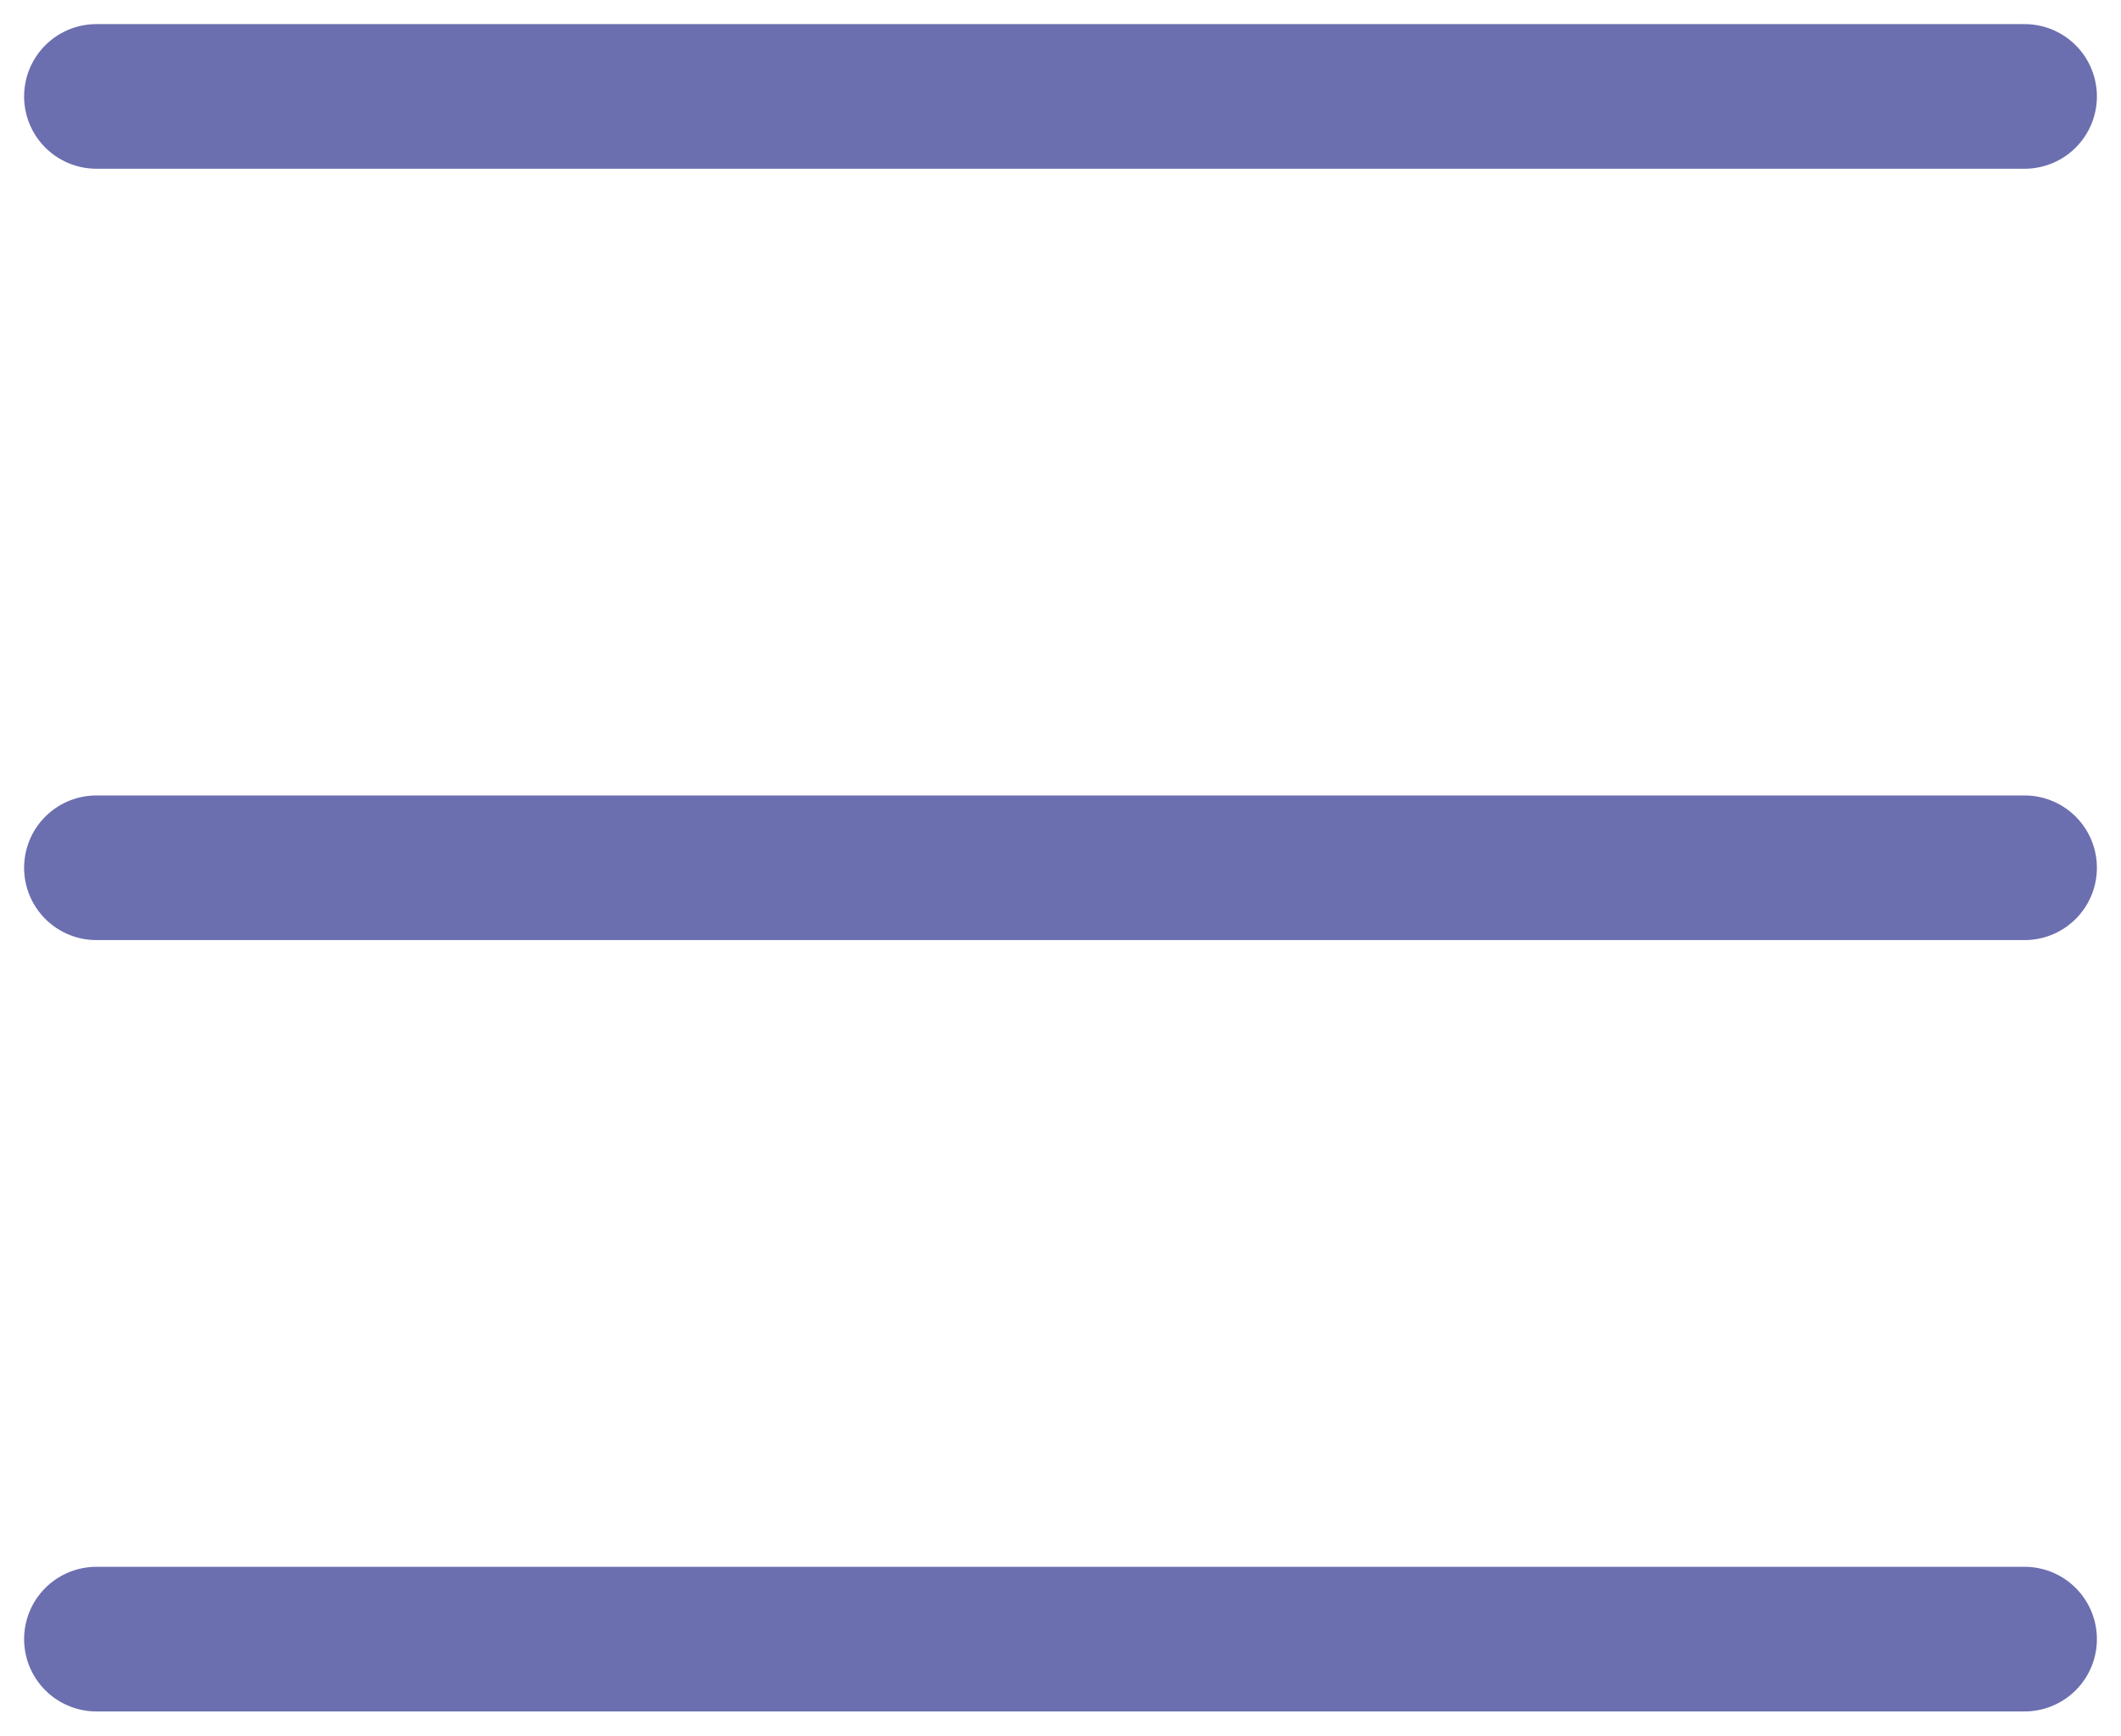
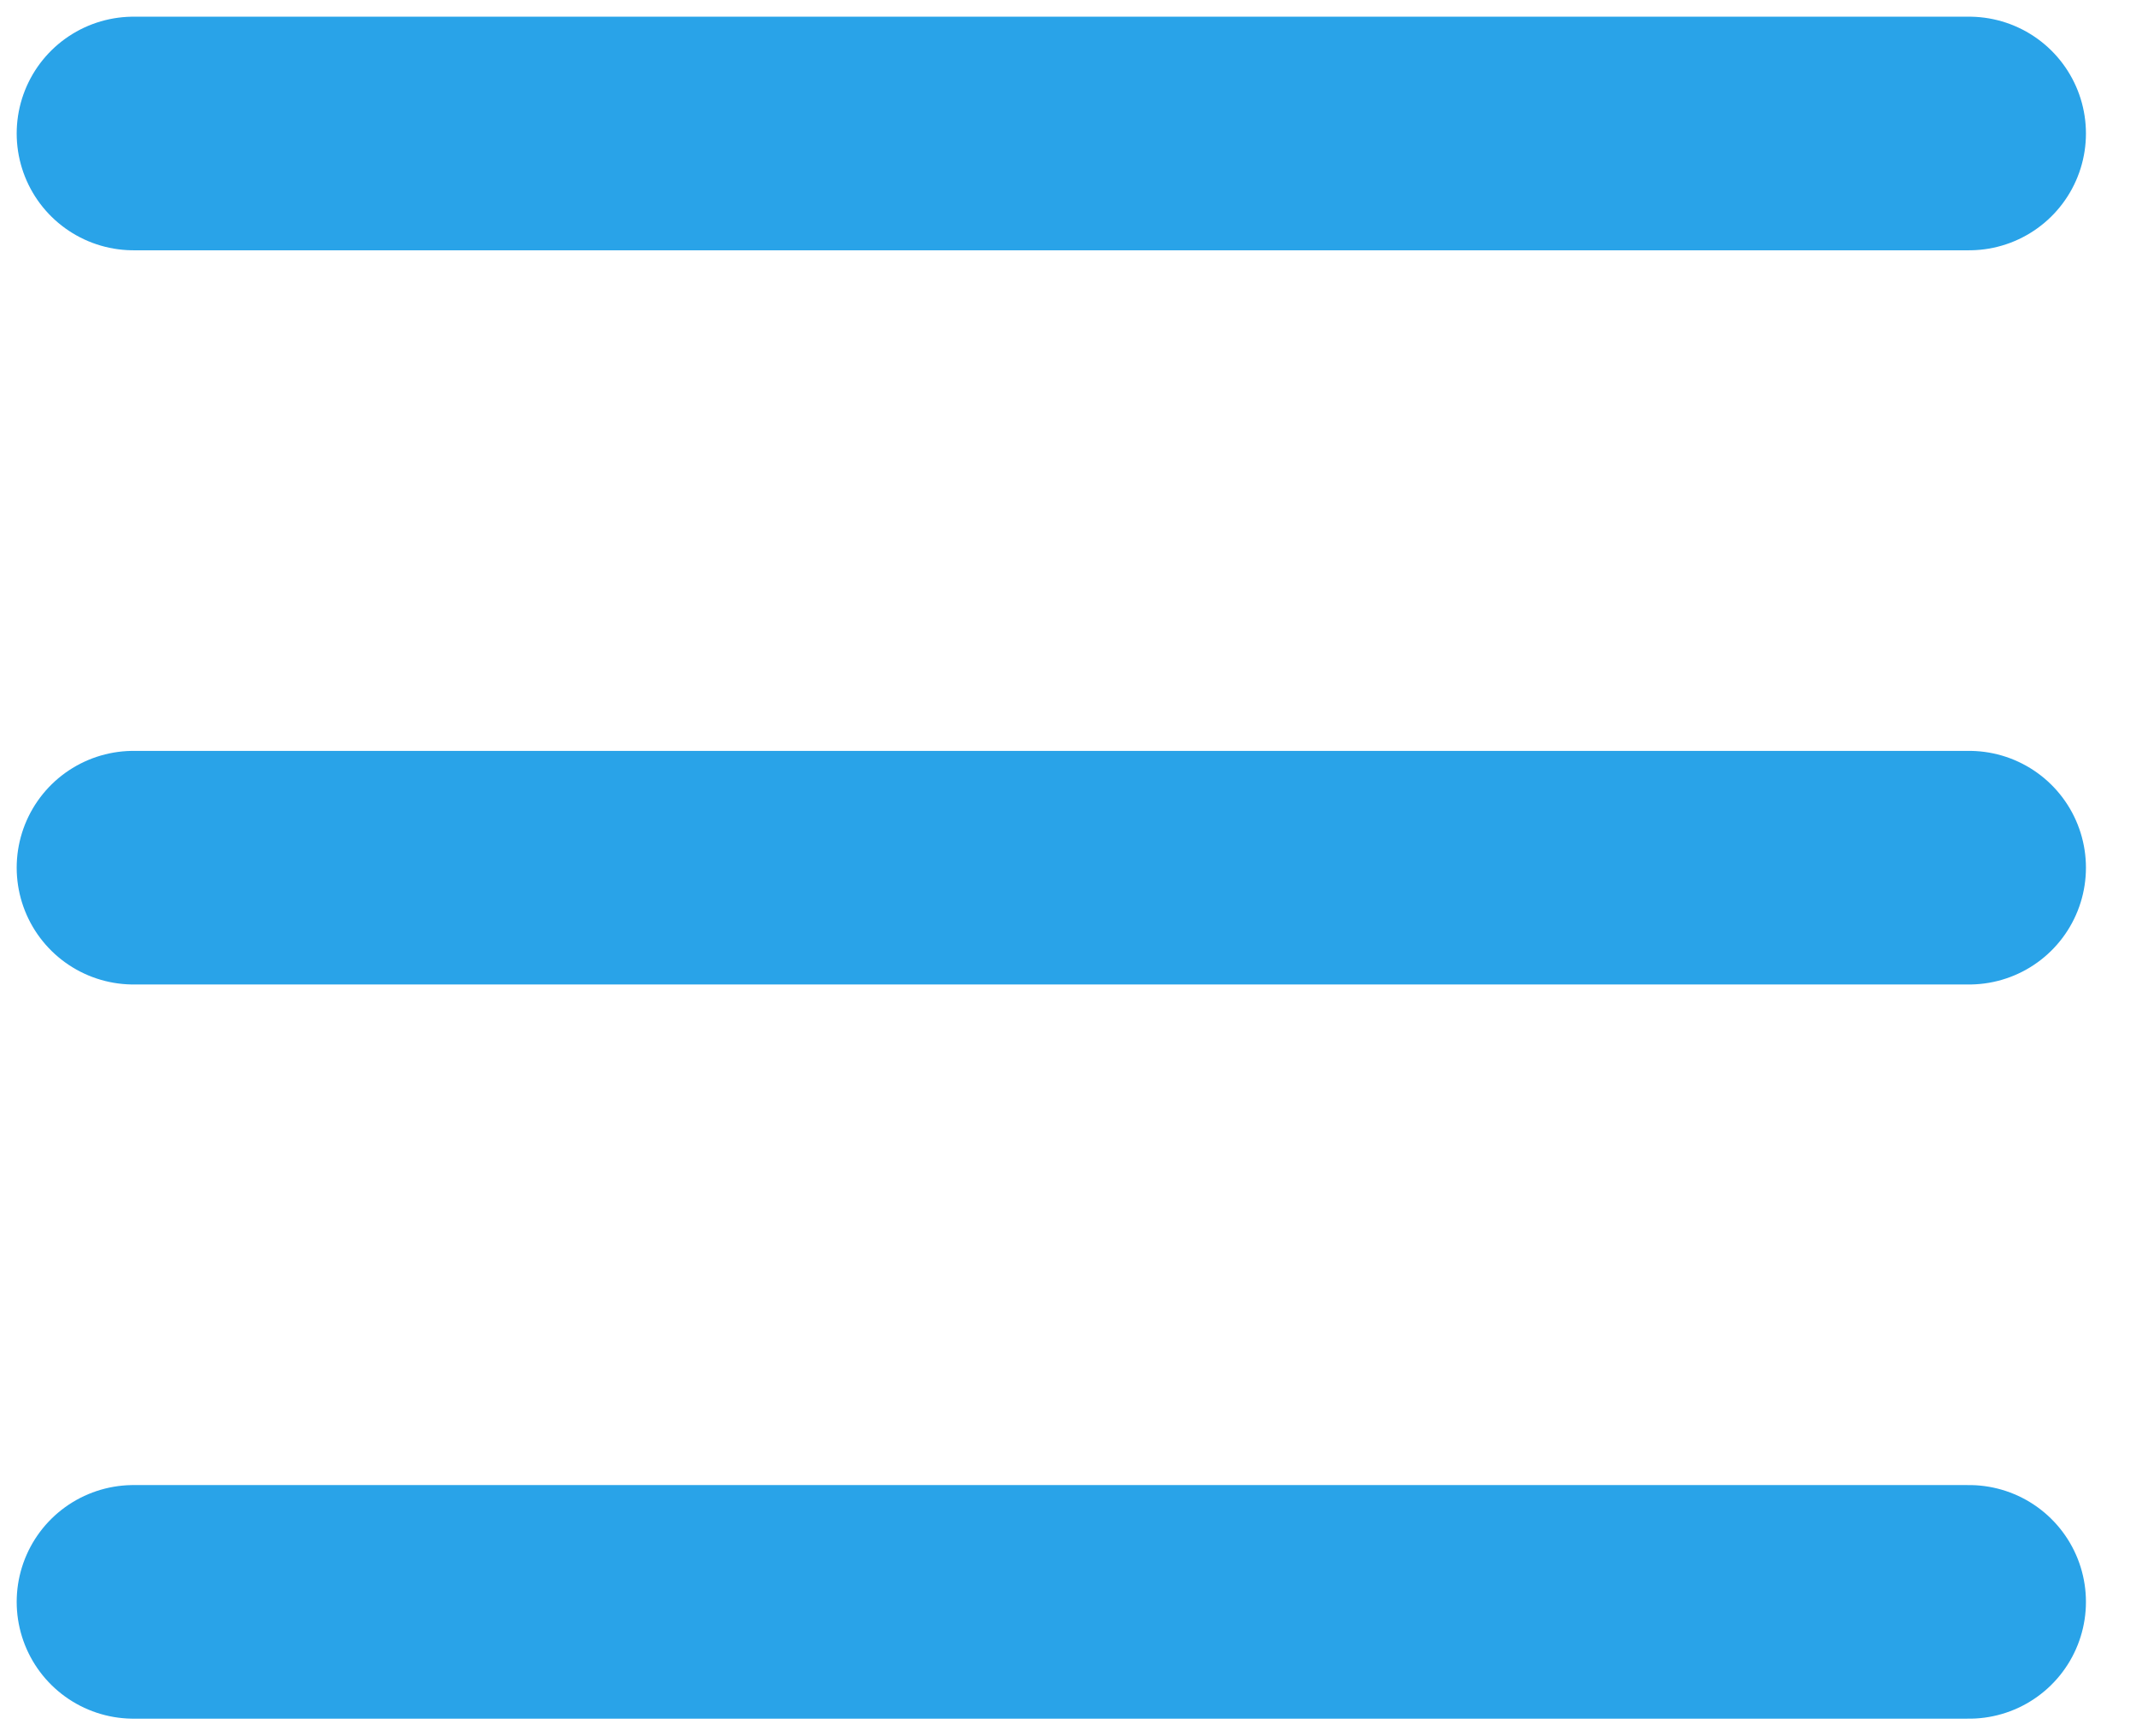
- <svg xmlns="http://www.w3.org/2000/svg" width="22" height="18" viewBox="0 0 22 18" fill="none">
-   <path d="M1 1H21M1 9H21M1 17H21" stroke="#6B6EAF" stroke-width="1.5" stroke-linecap="round" stroke-linejoin="round" />
+ <svg xmlns="http://www.w3.org/2000/svg" width="32" height="26" viewBox="0 0 32 26" fill="none">
+   <path d="M2 2H29.5M2 13H29.5M2 24H29.5" stroke="#29A3E8" stroke-width="3.5" stroke-linecap="round" stroke-linejoin="round" />
</svg>
